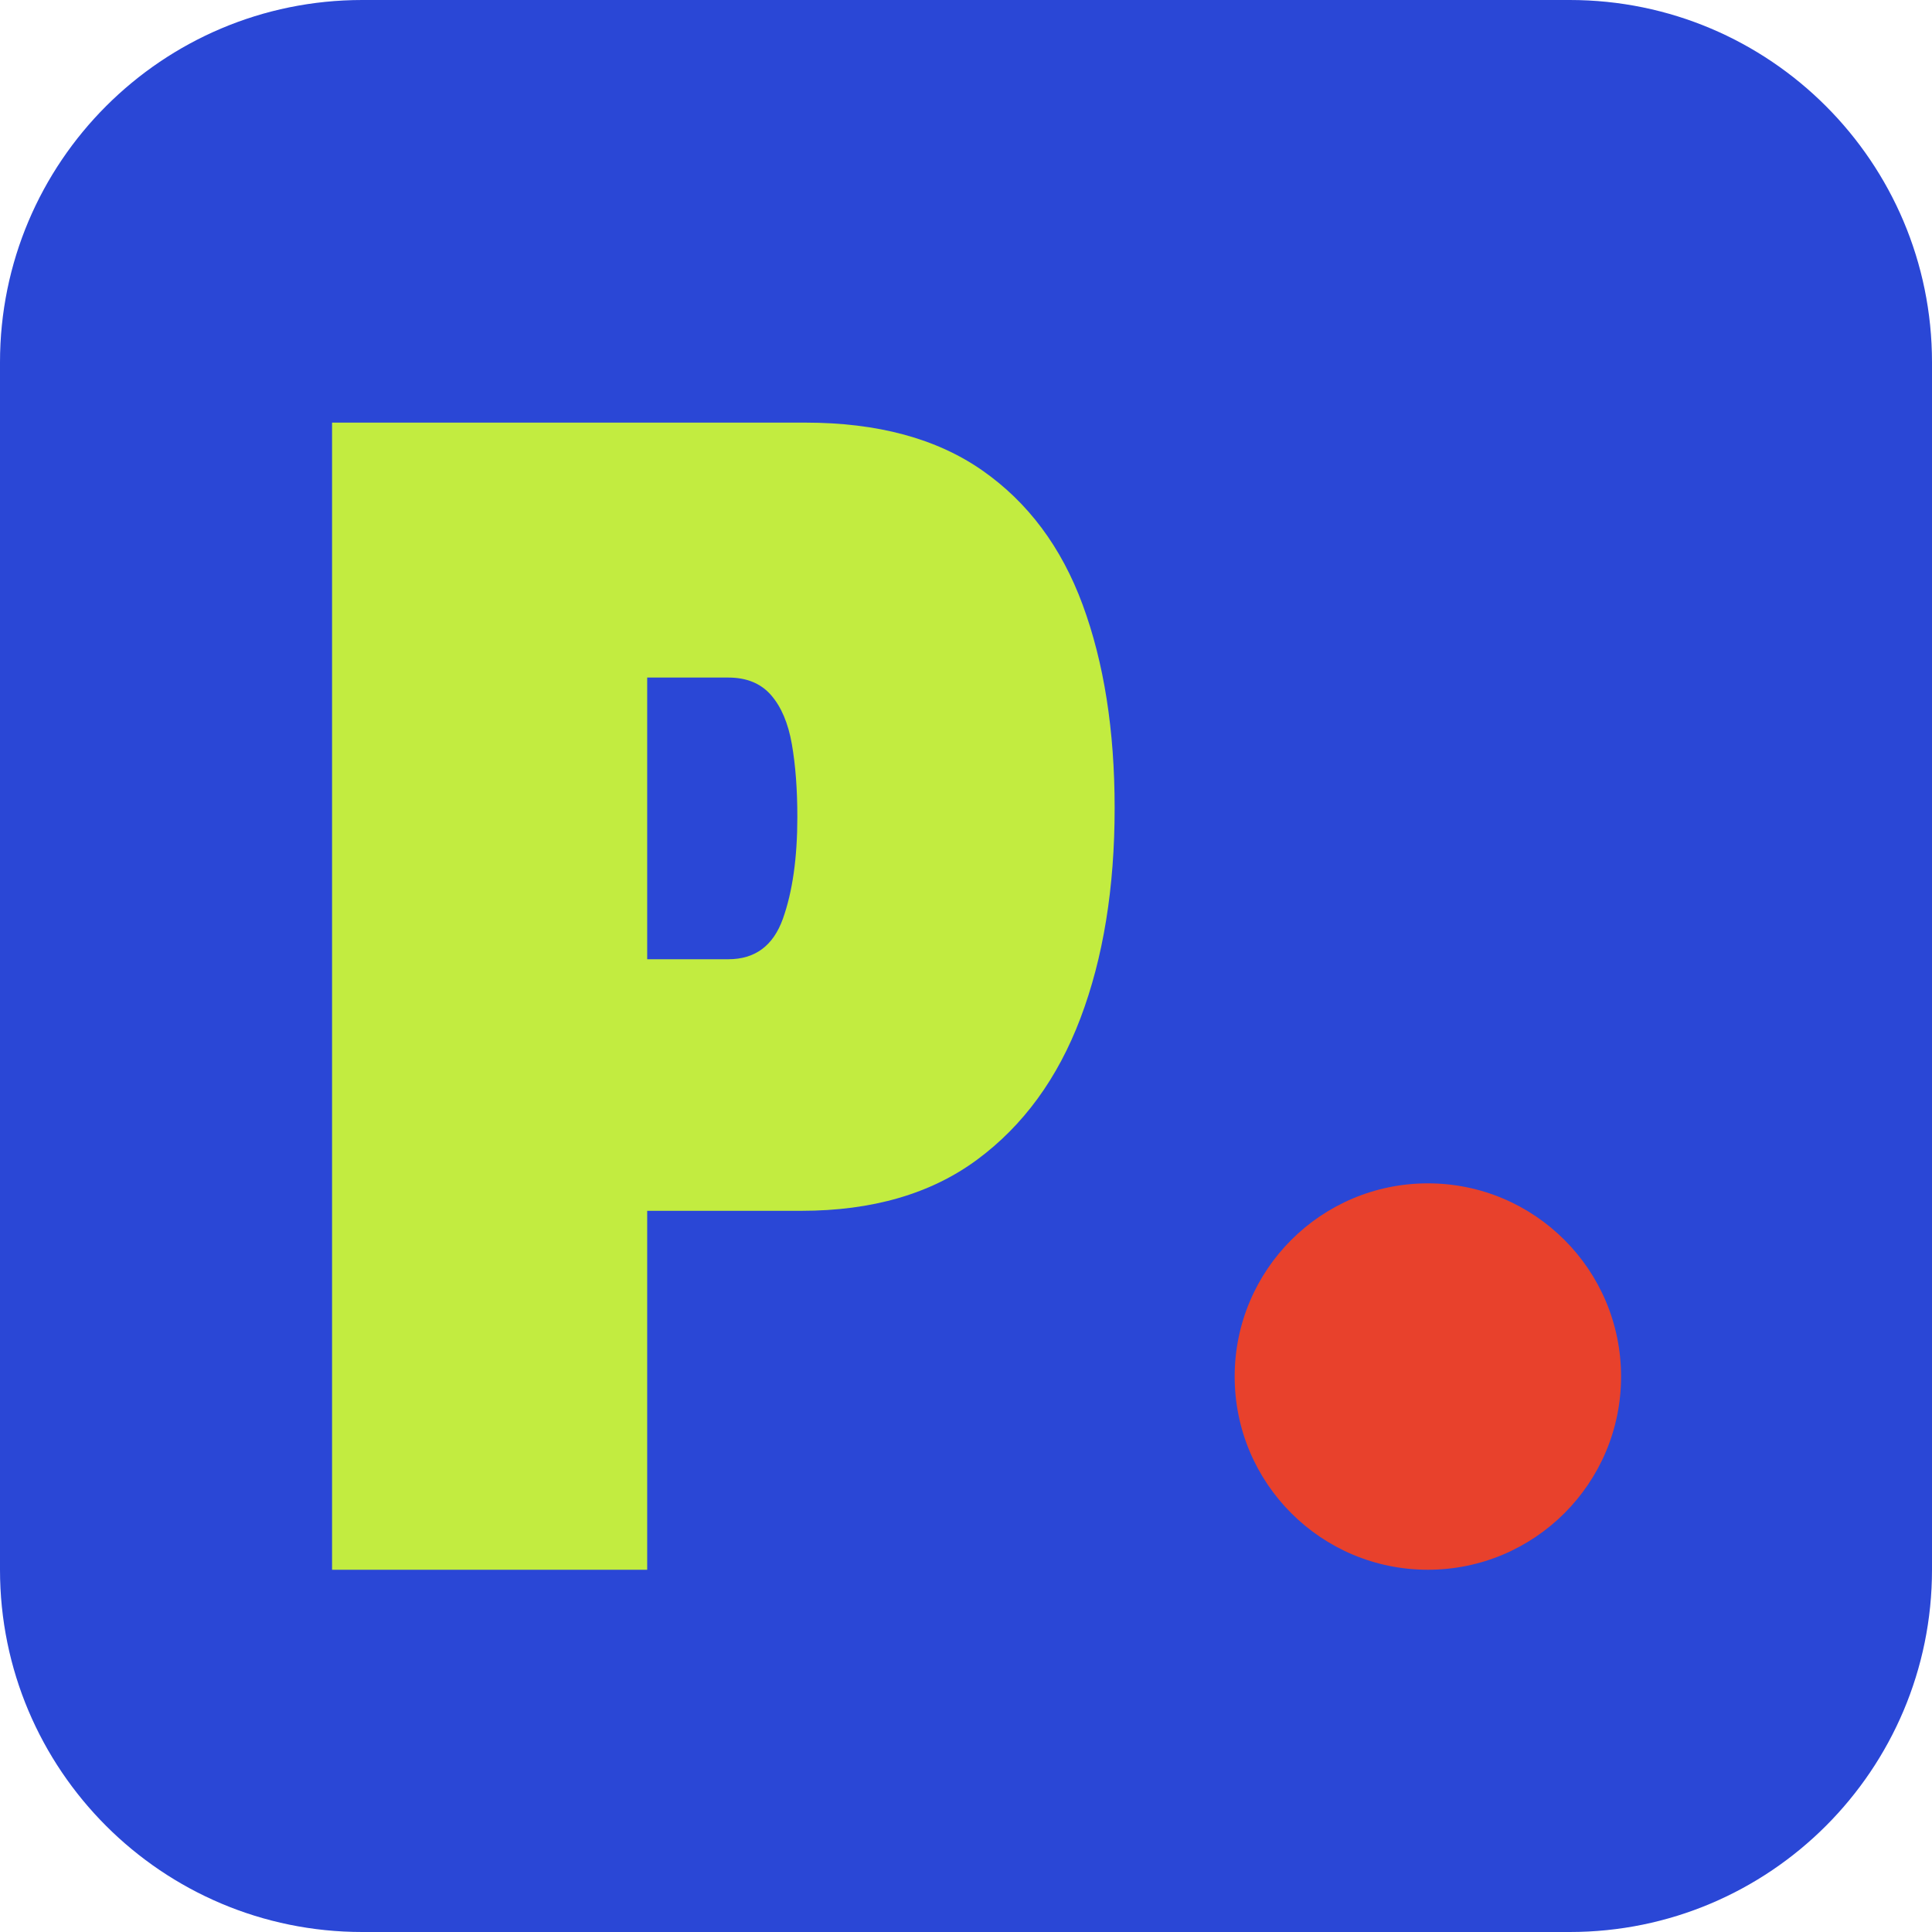
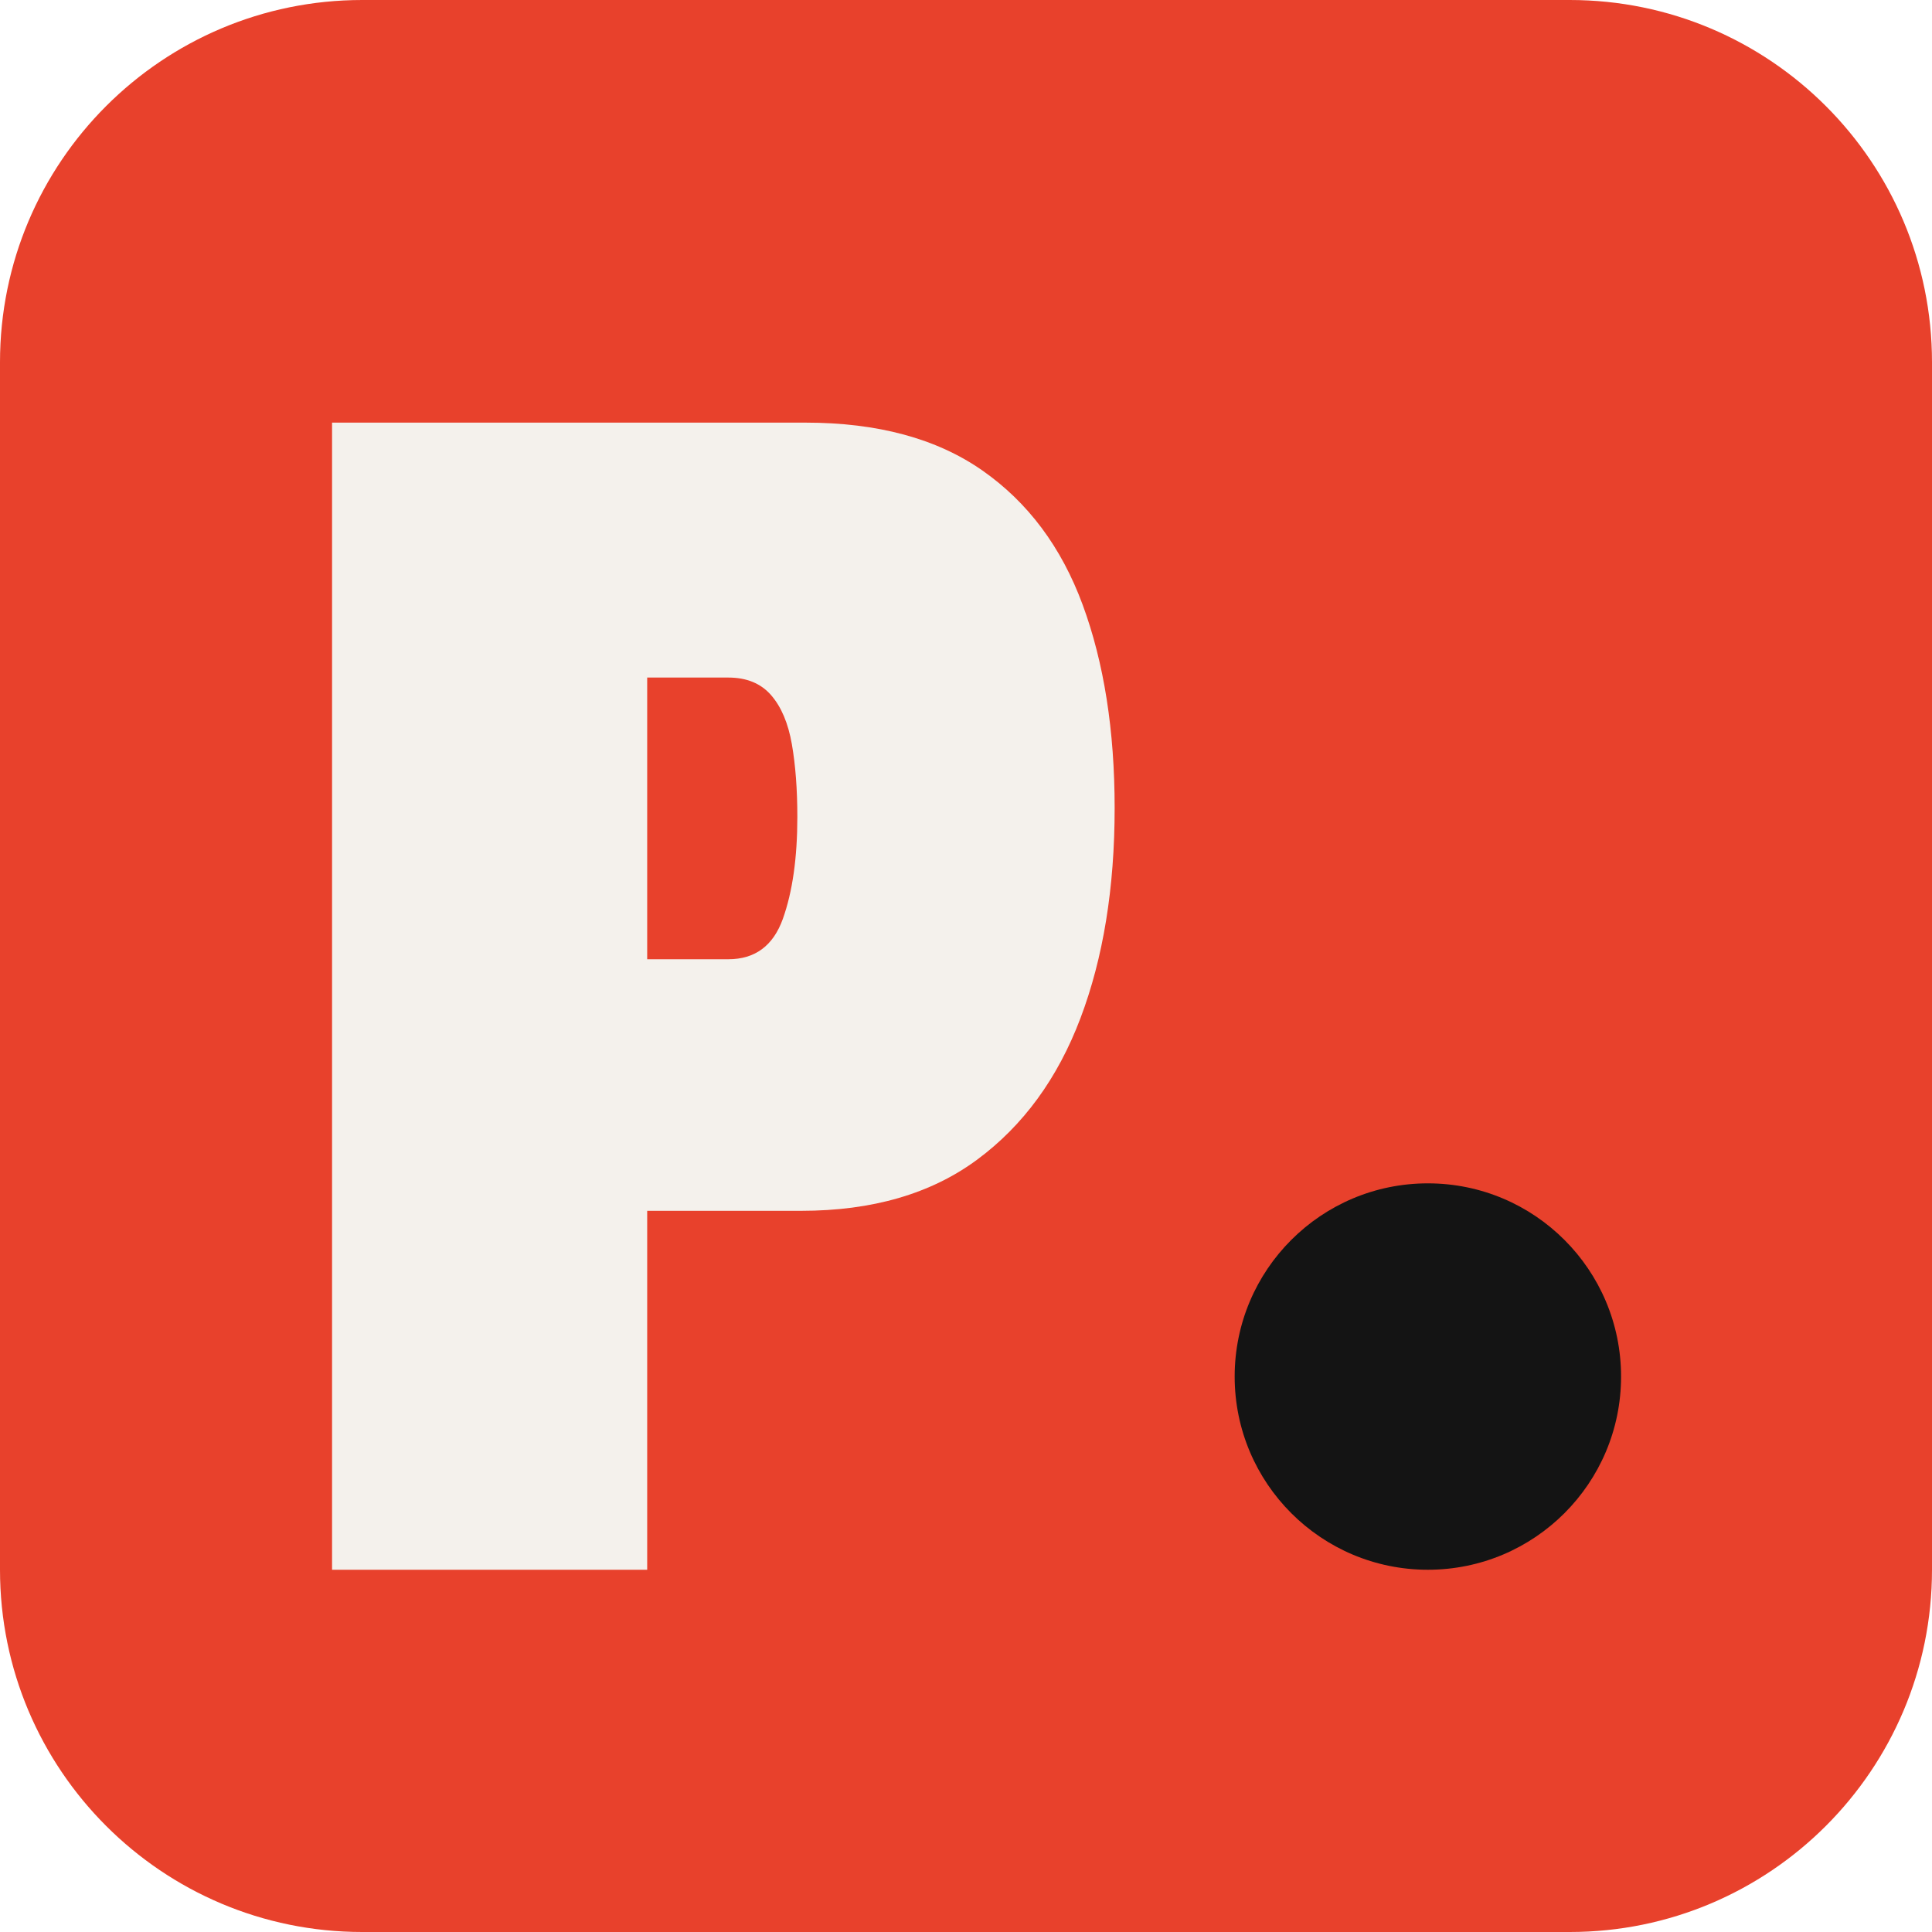
<svg xmlns="http://www.w3.org/2000/svg" viewBox="0 0 64 64">
-   <rect width="64" height="64" rx="12" fill="#2A47D6" />
-   <path fill="#C2EC40" d="M11.0 52.0V14.0H26.68Q30.27 14.0 32.539 15.583Q34.808 17.166 35.866 20.038Q36.924 22.91 36.924 26.767Q36.924 30.735 35.792 33.728Q34.66 36.721 32.368 38.416Q30.076 40.11 26.541 40.11H21.439V52.0ZM21.439 31.776H24.128Q25.456 31.776 25.935 30.433Q26.413 29.09 26.413 27.064Q26.413 25.692 26.231 24.65Q26.049 23.608 25.542 23.026Q25.035 22.445 24.128 22.445H21.439Z" />
-   <circle cx="47.3" cy="45.6" r="6.4" fill="#E8412C" />
+   <rect width="64" height="64" rx="12" fill="#E8412C" />
+   <path fill="#F4F1EC" d="M11.0 52.0V14.0H26.68Q30.27 14.0 32.539 15.583Q34.808 17.166 35.866 20.038Q36.924 22.91 36.924 26.767Q36.924 30.735 35.792 33.728Q34.66 36.721 32.368 38.416Q30.076 40.11 26.541 40.11H21.439V52.0ZM21.439 31.776H24.128Q25.456 31.776 25.935 30.433Q26.413 29.09 26.413 27.064Q26.413 25.692 26.231 24.65Q26.049 23.608 25.542 23.026Q25.035 22.445 24.128 22.445H21.439Z" />
+   <circle cx="47.3" cy="45.6" r="6.4" fill="#141414" />
</svg>
